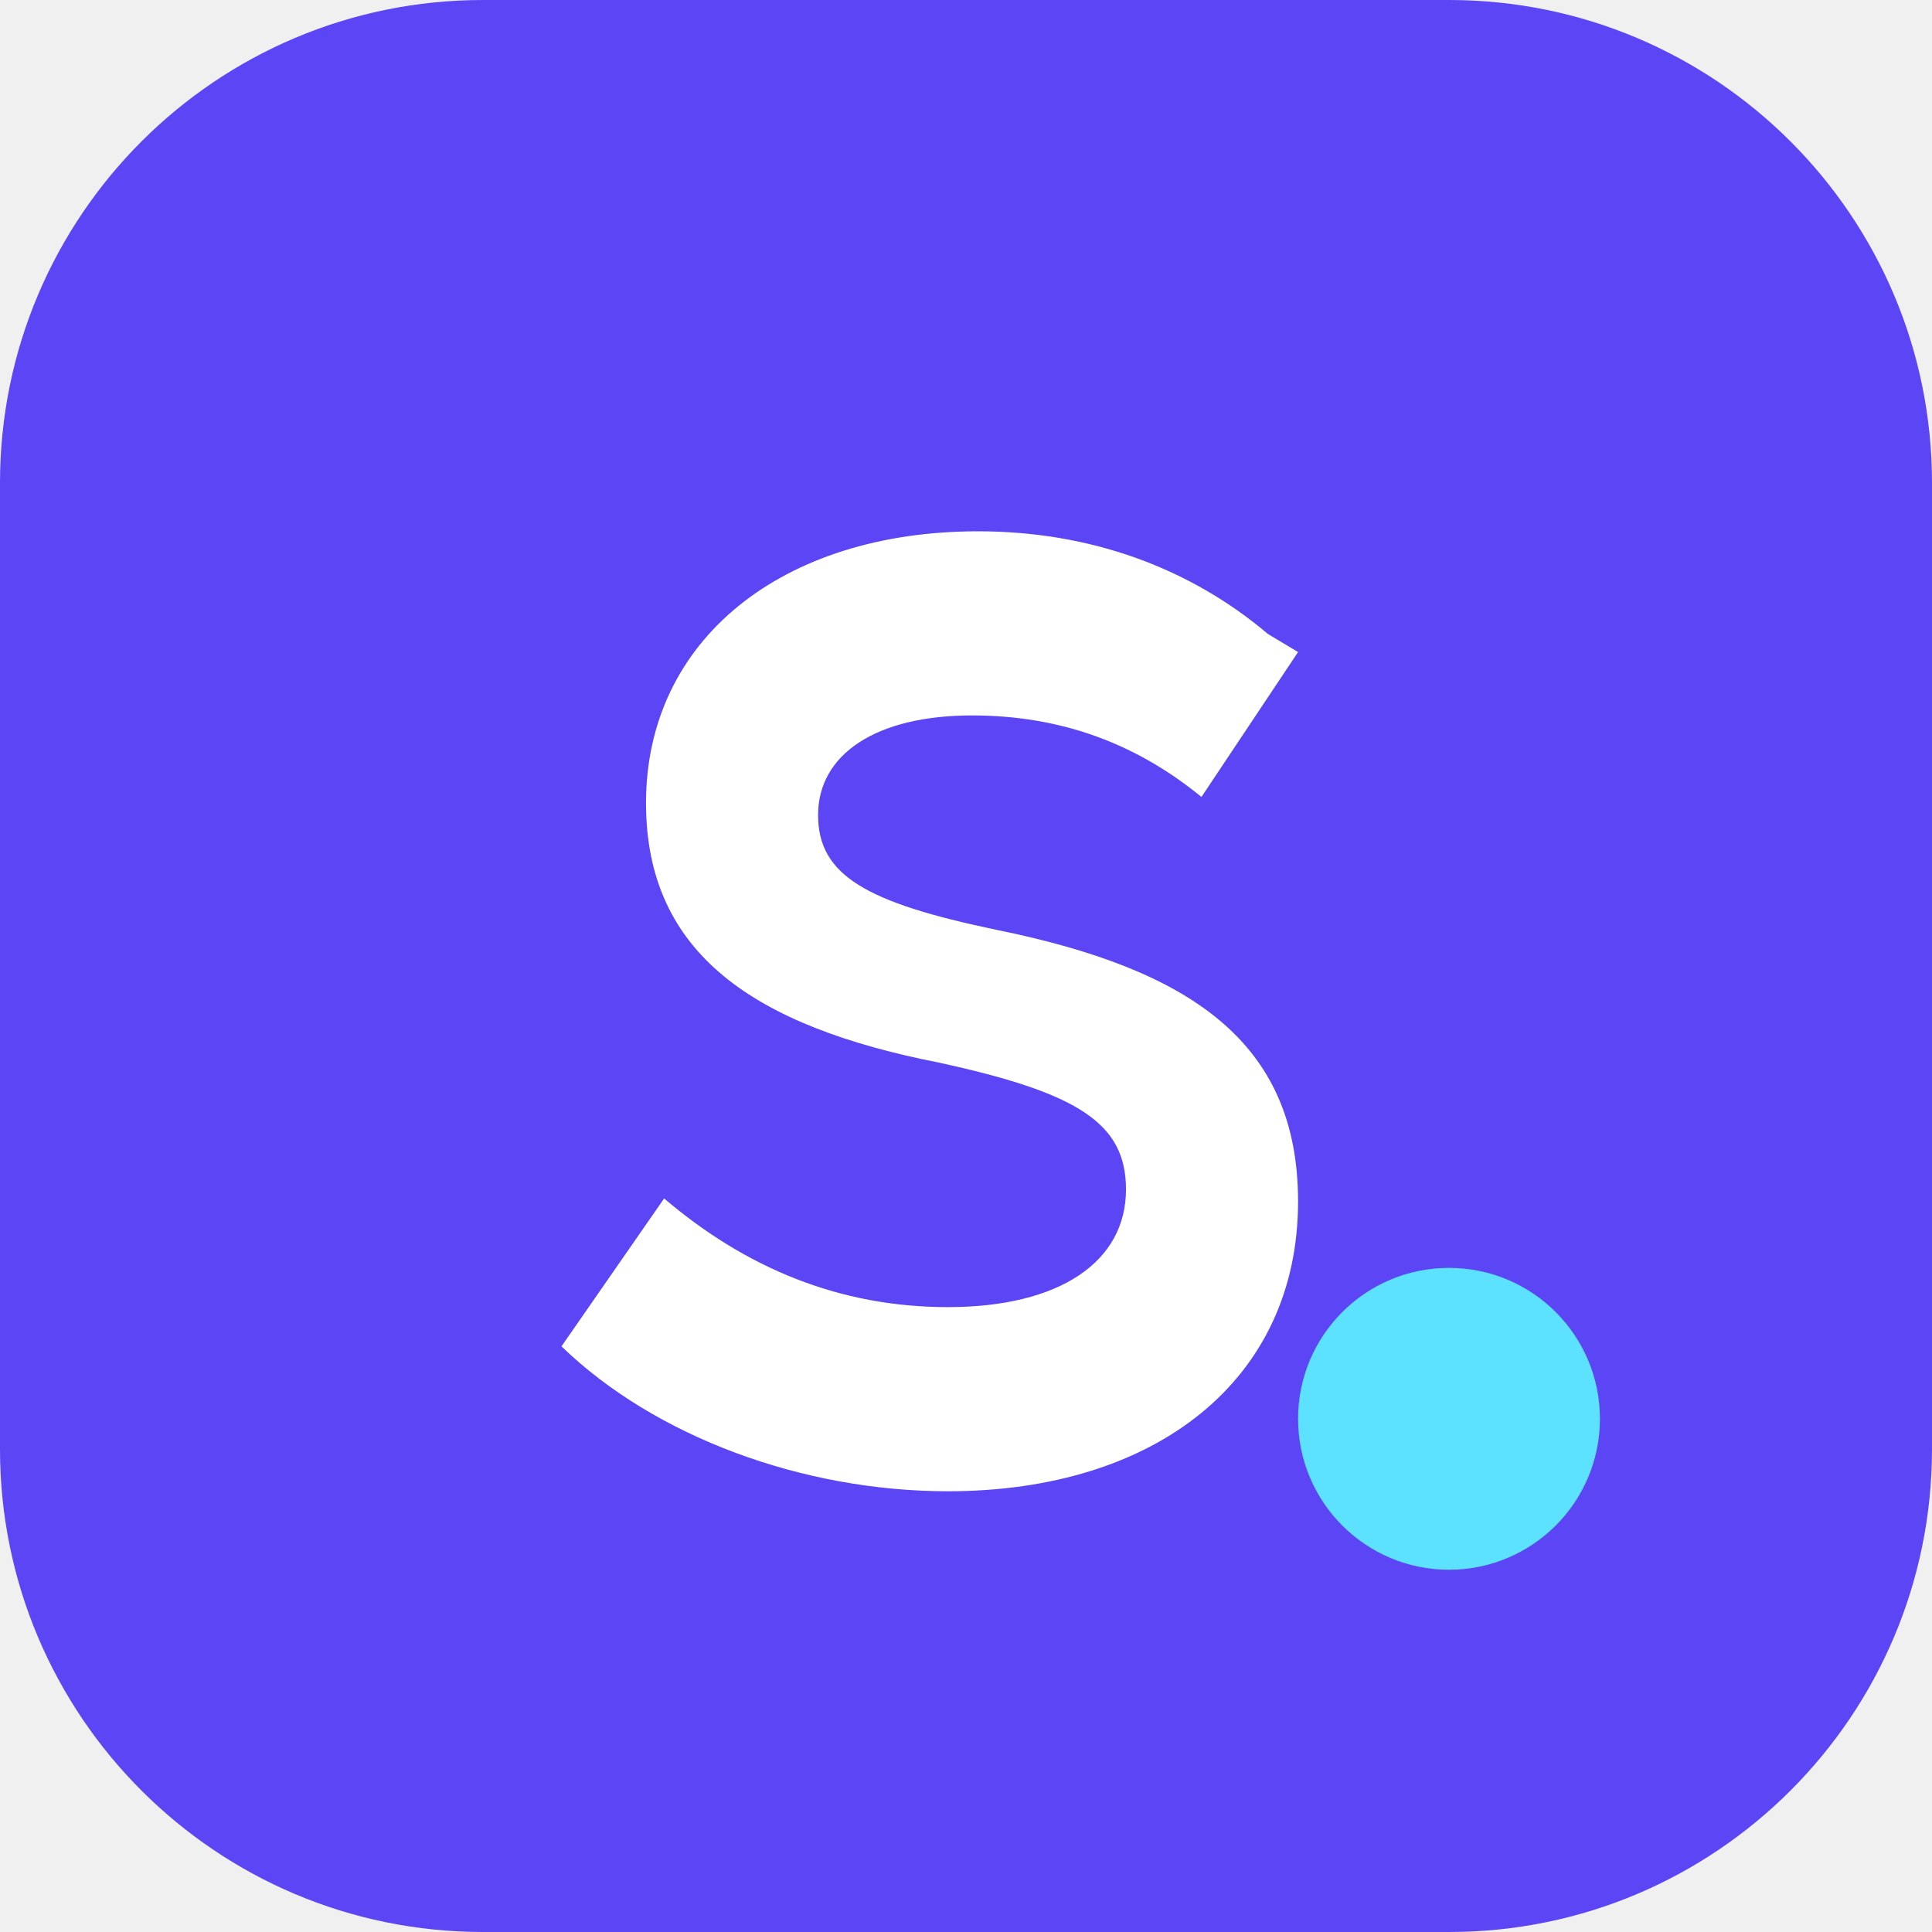
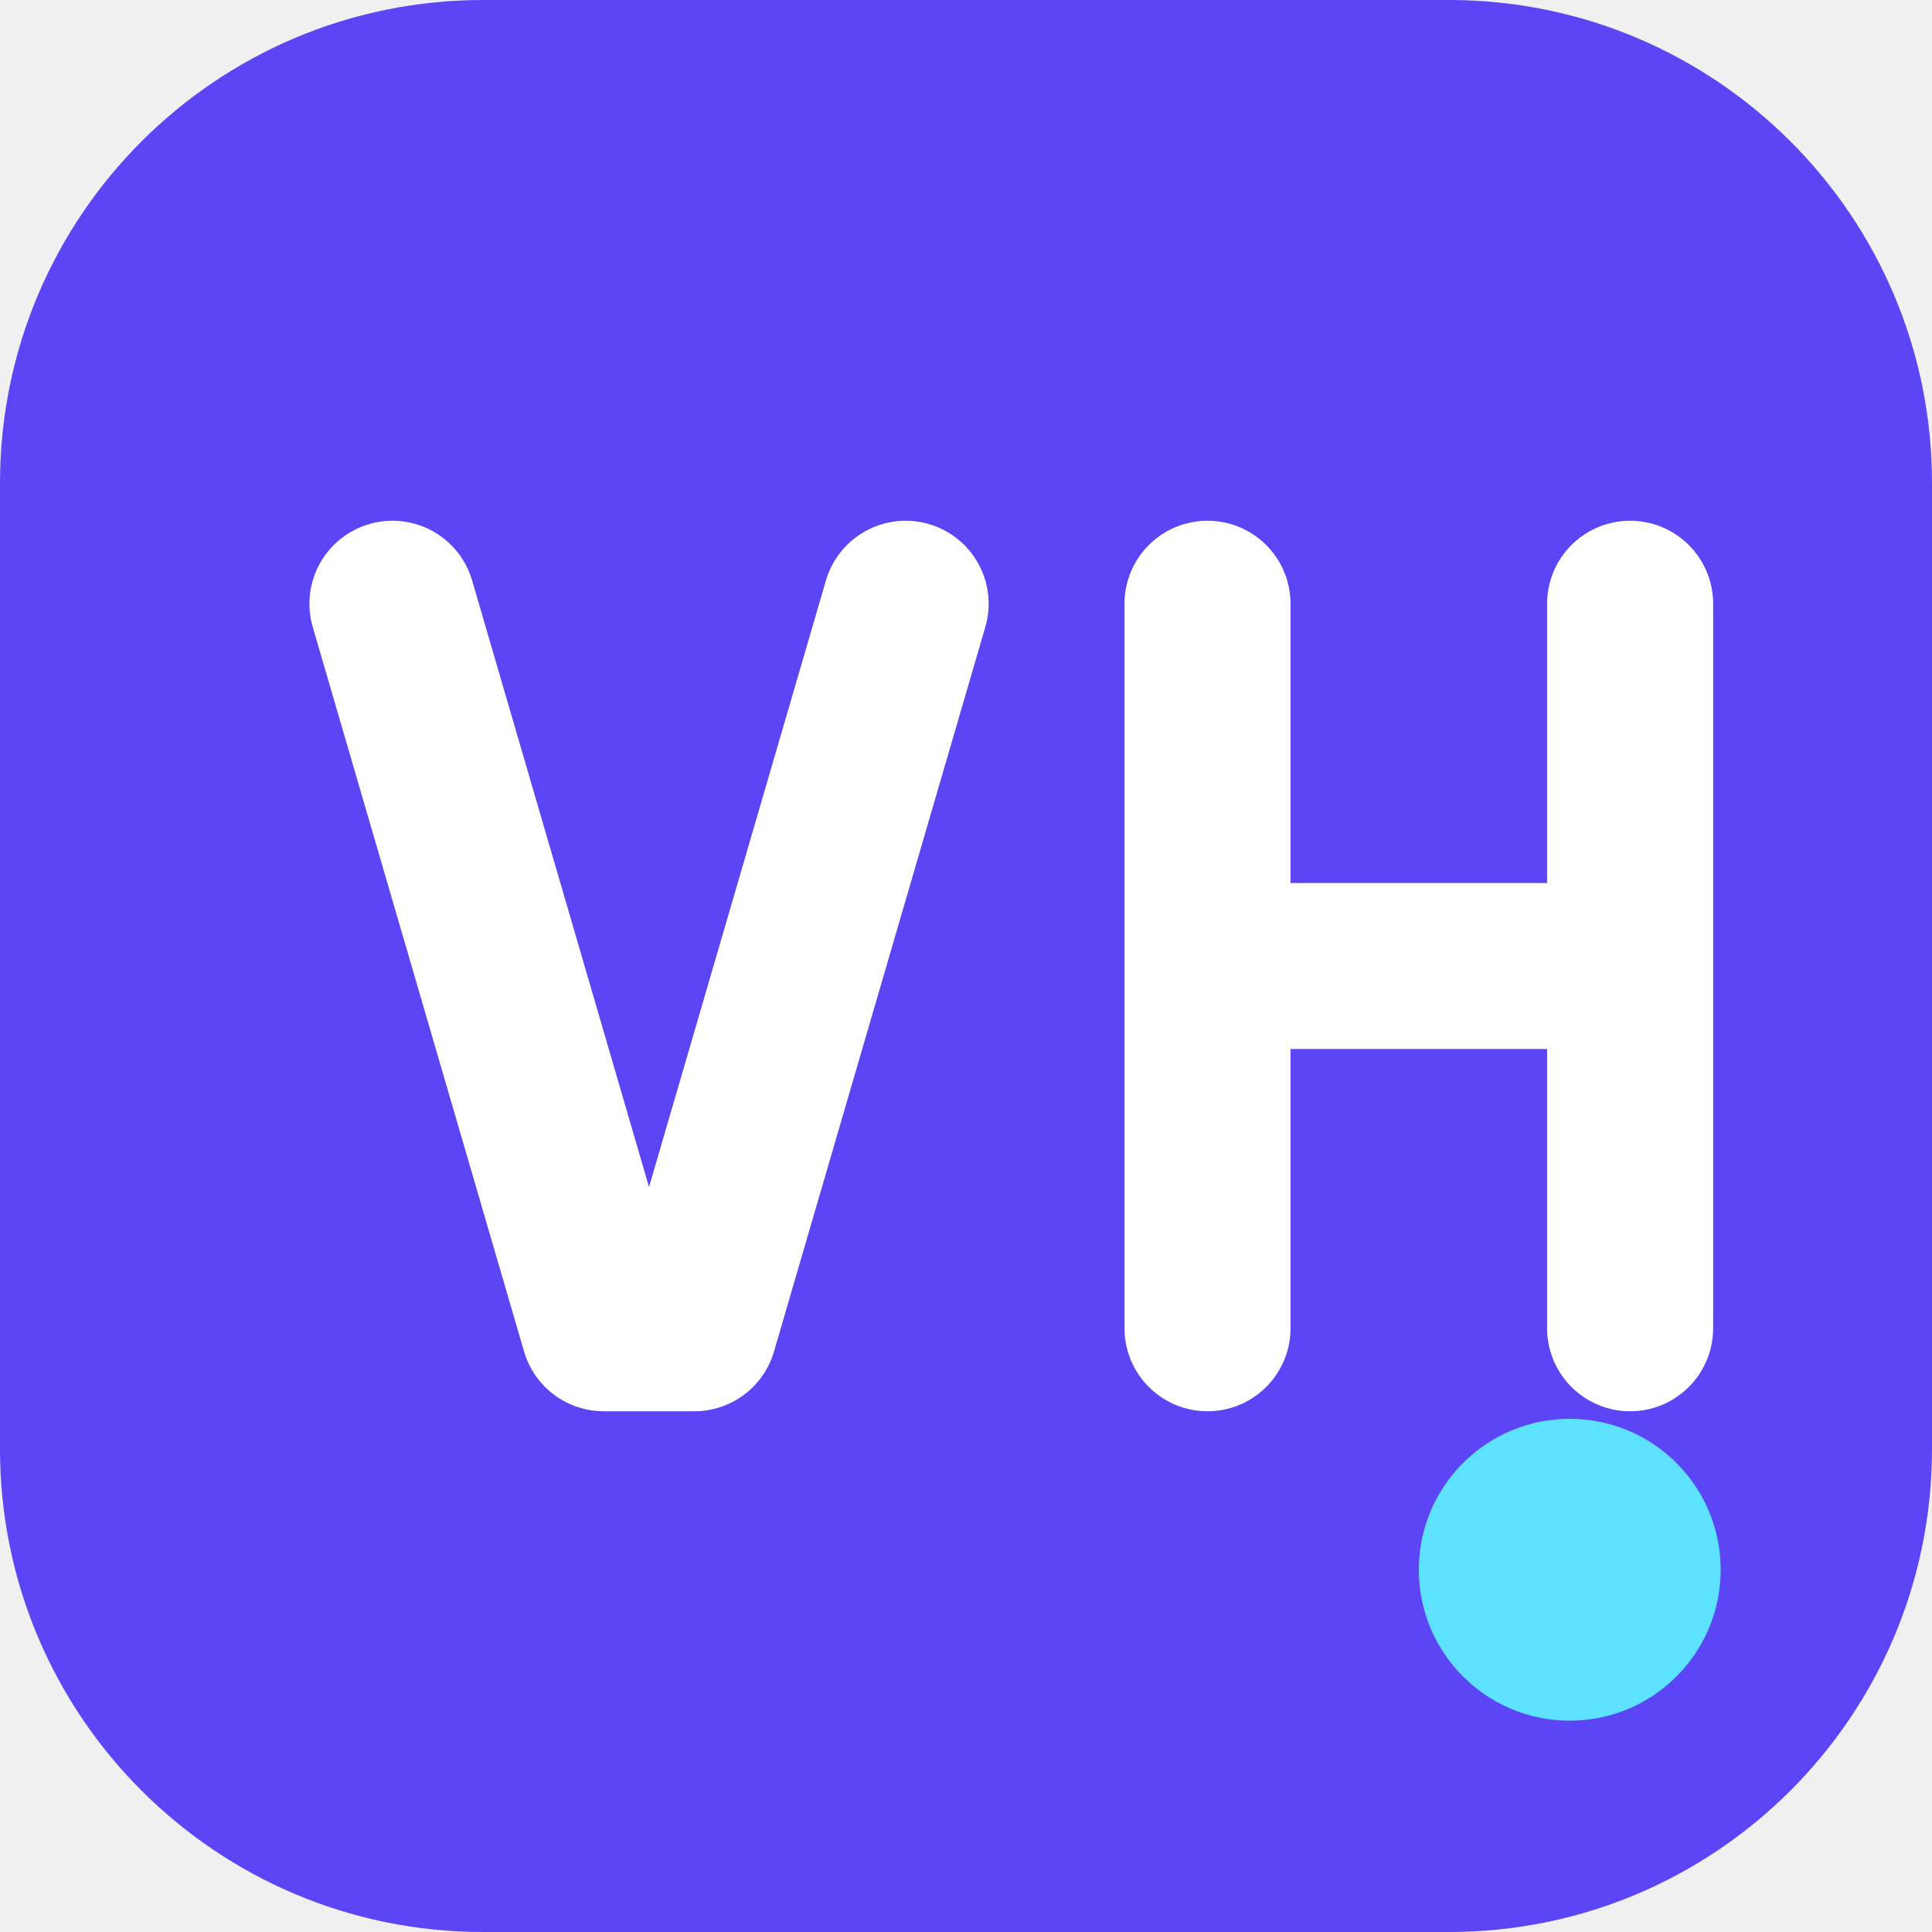
<svg xmlns="http://www.w3.org/2000/svg" viewBox="0 0 64 64">
  <rect width="64" height="64" rx="16" fill="#5b45f5" />
-   <path d="M42 21c-2.6-2.2-5.9-3.4-9.6-3.4-6.5 0-11 3.6-11 9 0 5 3.6 7.4 9.7 8.6 4.6 1 6.2 2 6.2 4.2 0 2.4-2.2 3.9-5.9 3.9-3.6 0-6.7-1.3-9.4-3.6l-3.4 4.9c3.1 3 8 4.8 12.8 4.8 6.9 0 11.6-3.7 11.6-9.6 0-5.3-3.6-7.7-10-9-4.3-.9-5.9-1.8-5.9-3.8 0-2 1.9-3.3 5.1-3.3 2.9 0 5.4.9 7.6 2.7l3.2-4.8z" fill="#fff" />
-   <circle cx="48" cy="47" r="5" fill="#5ce1ff" />
+   <g fill="none" stroke="#ffffff" stroke-width="5.5" stroke-linecap="round" stroke-linejoin="round">
+     <path d="M13 20l7 24h3l7-24" />
+     <path d="M40 20v24M54 20v24M40 32h14" />
+   </g>
+   <circle cx="52" cy="52" r="5" fill="#5ce1ff" />
</svg>
